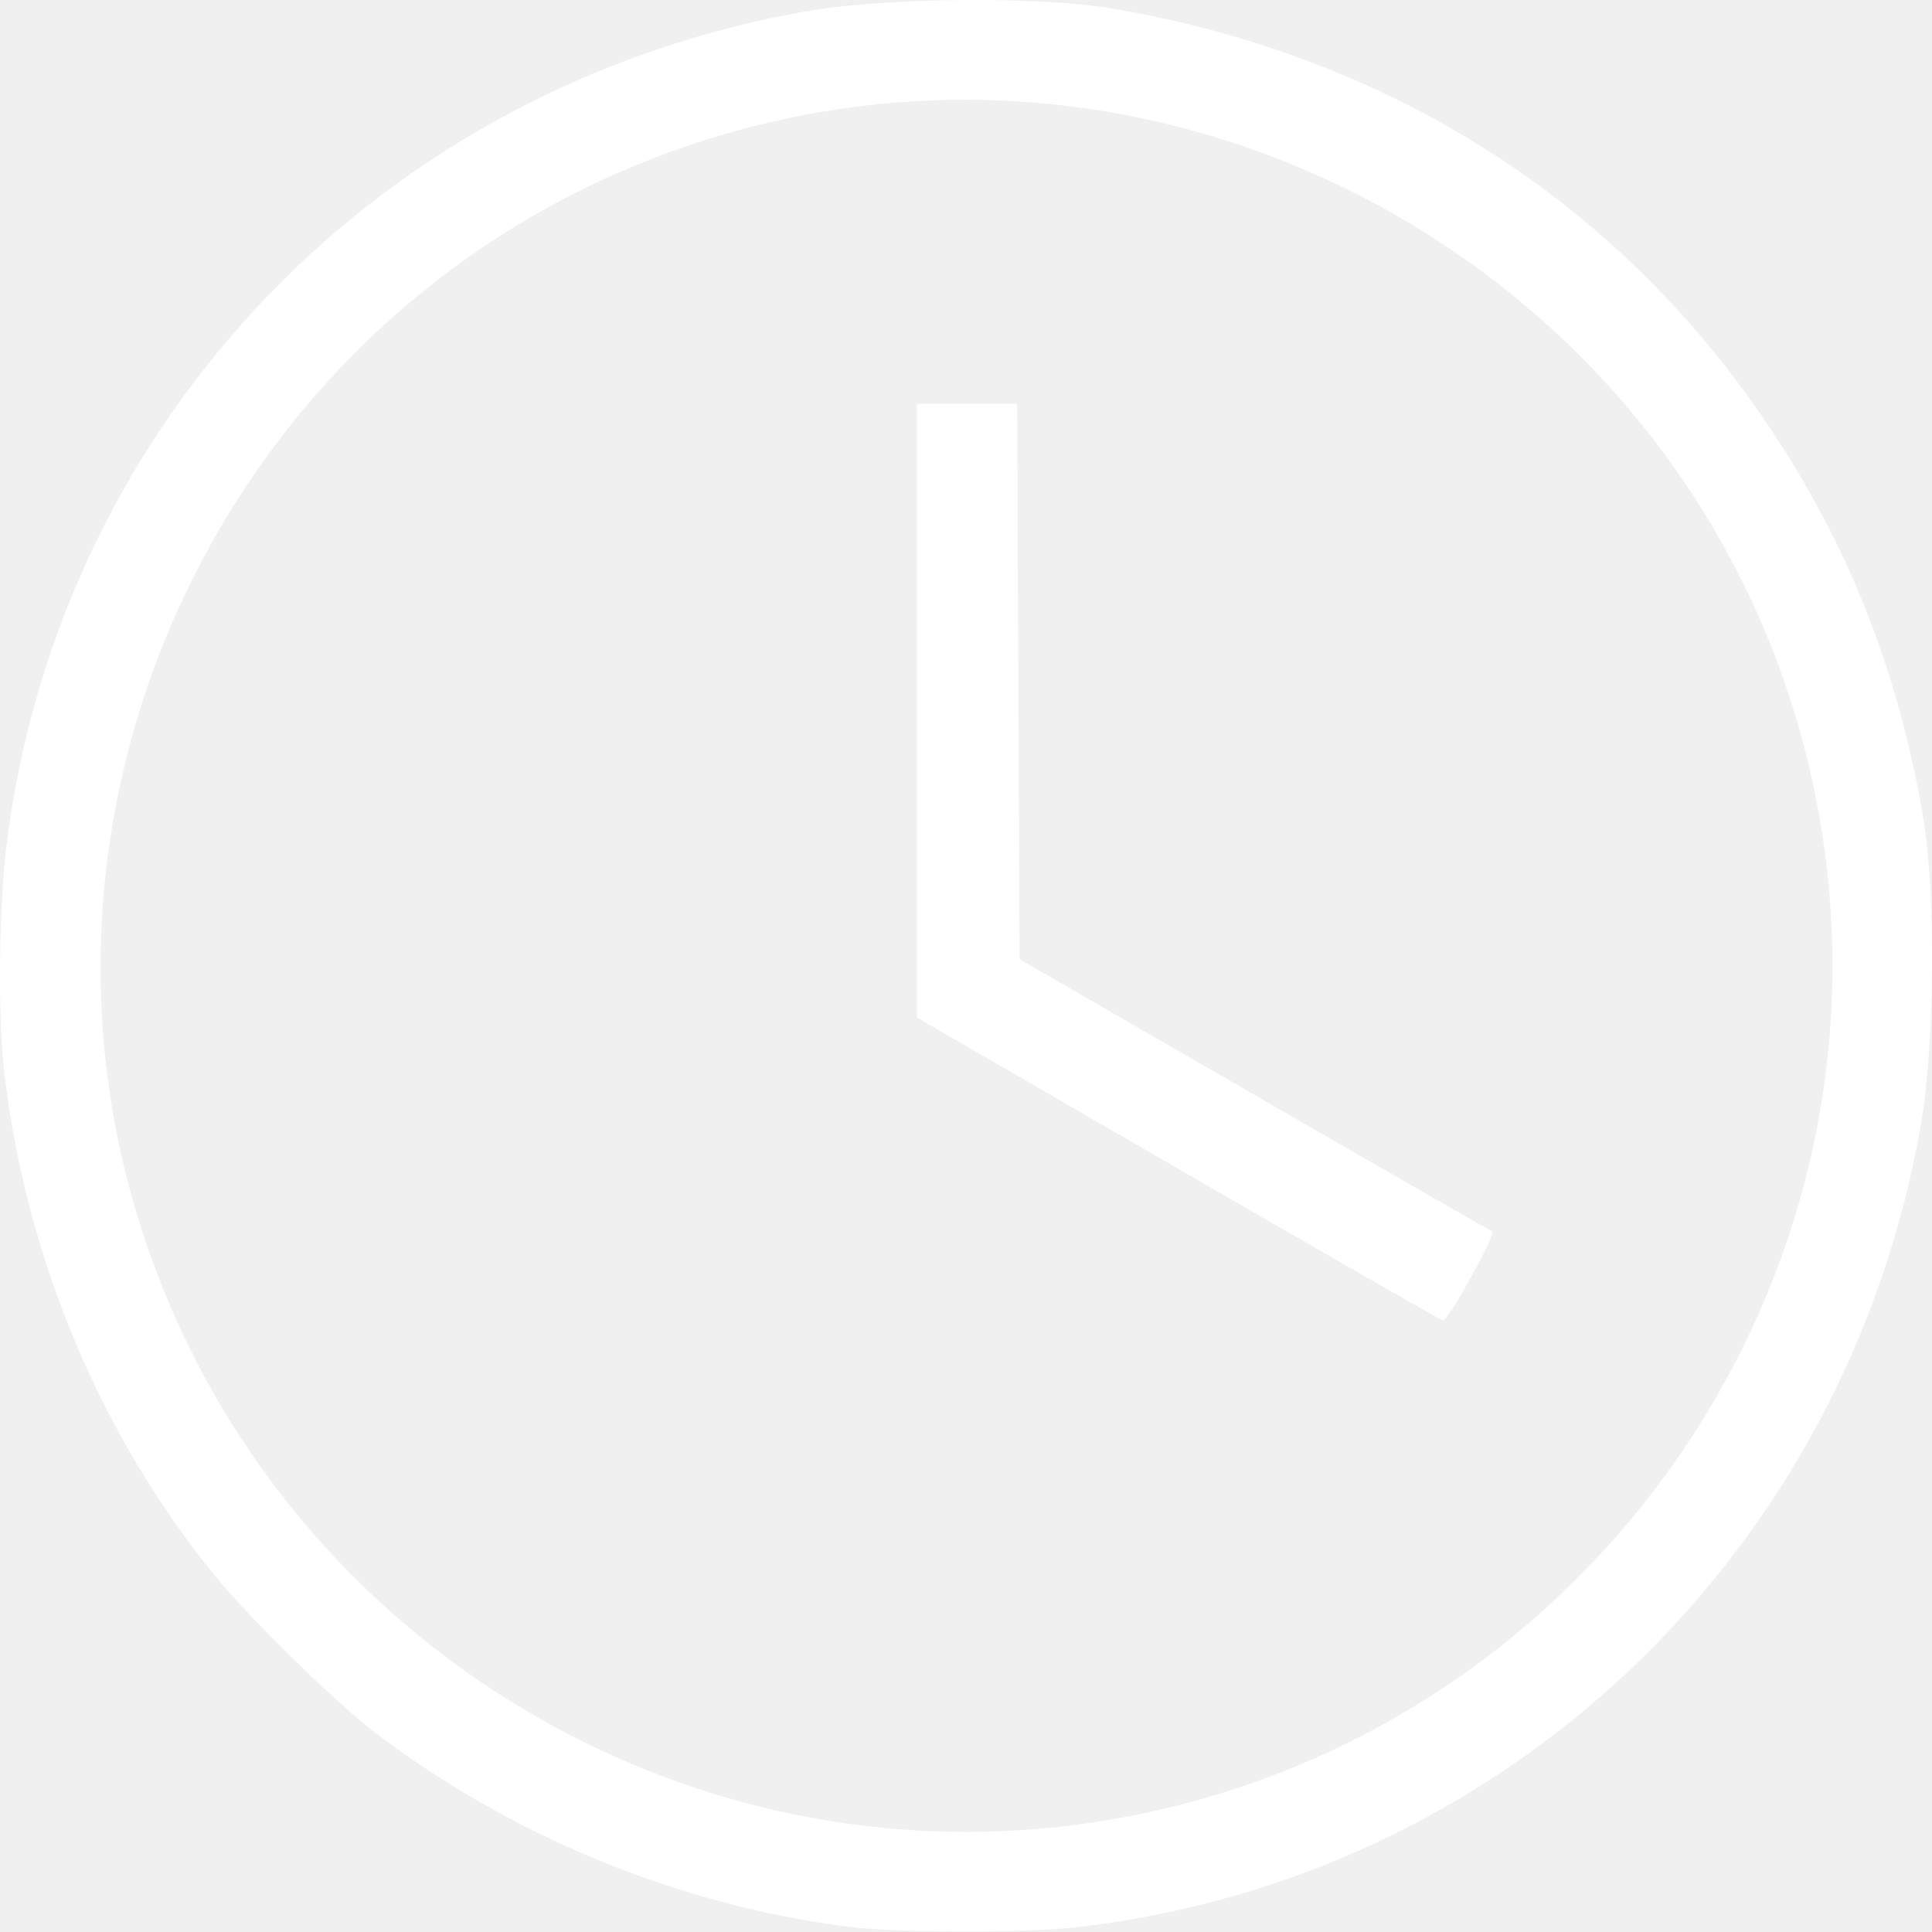
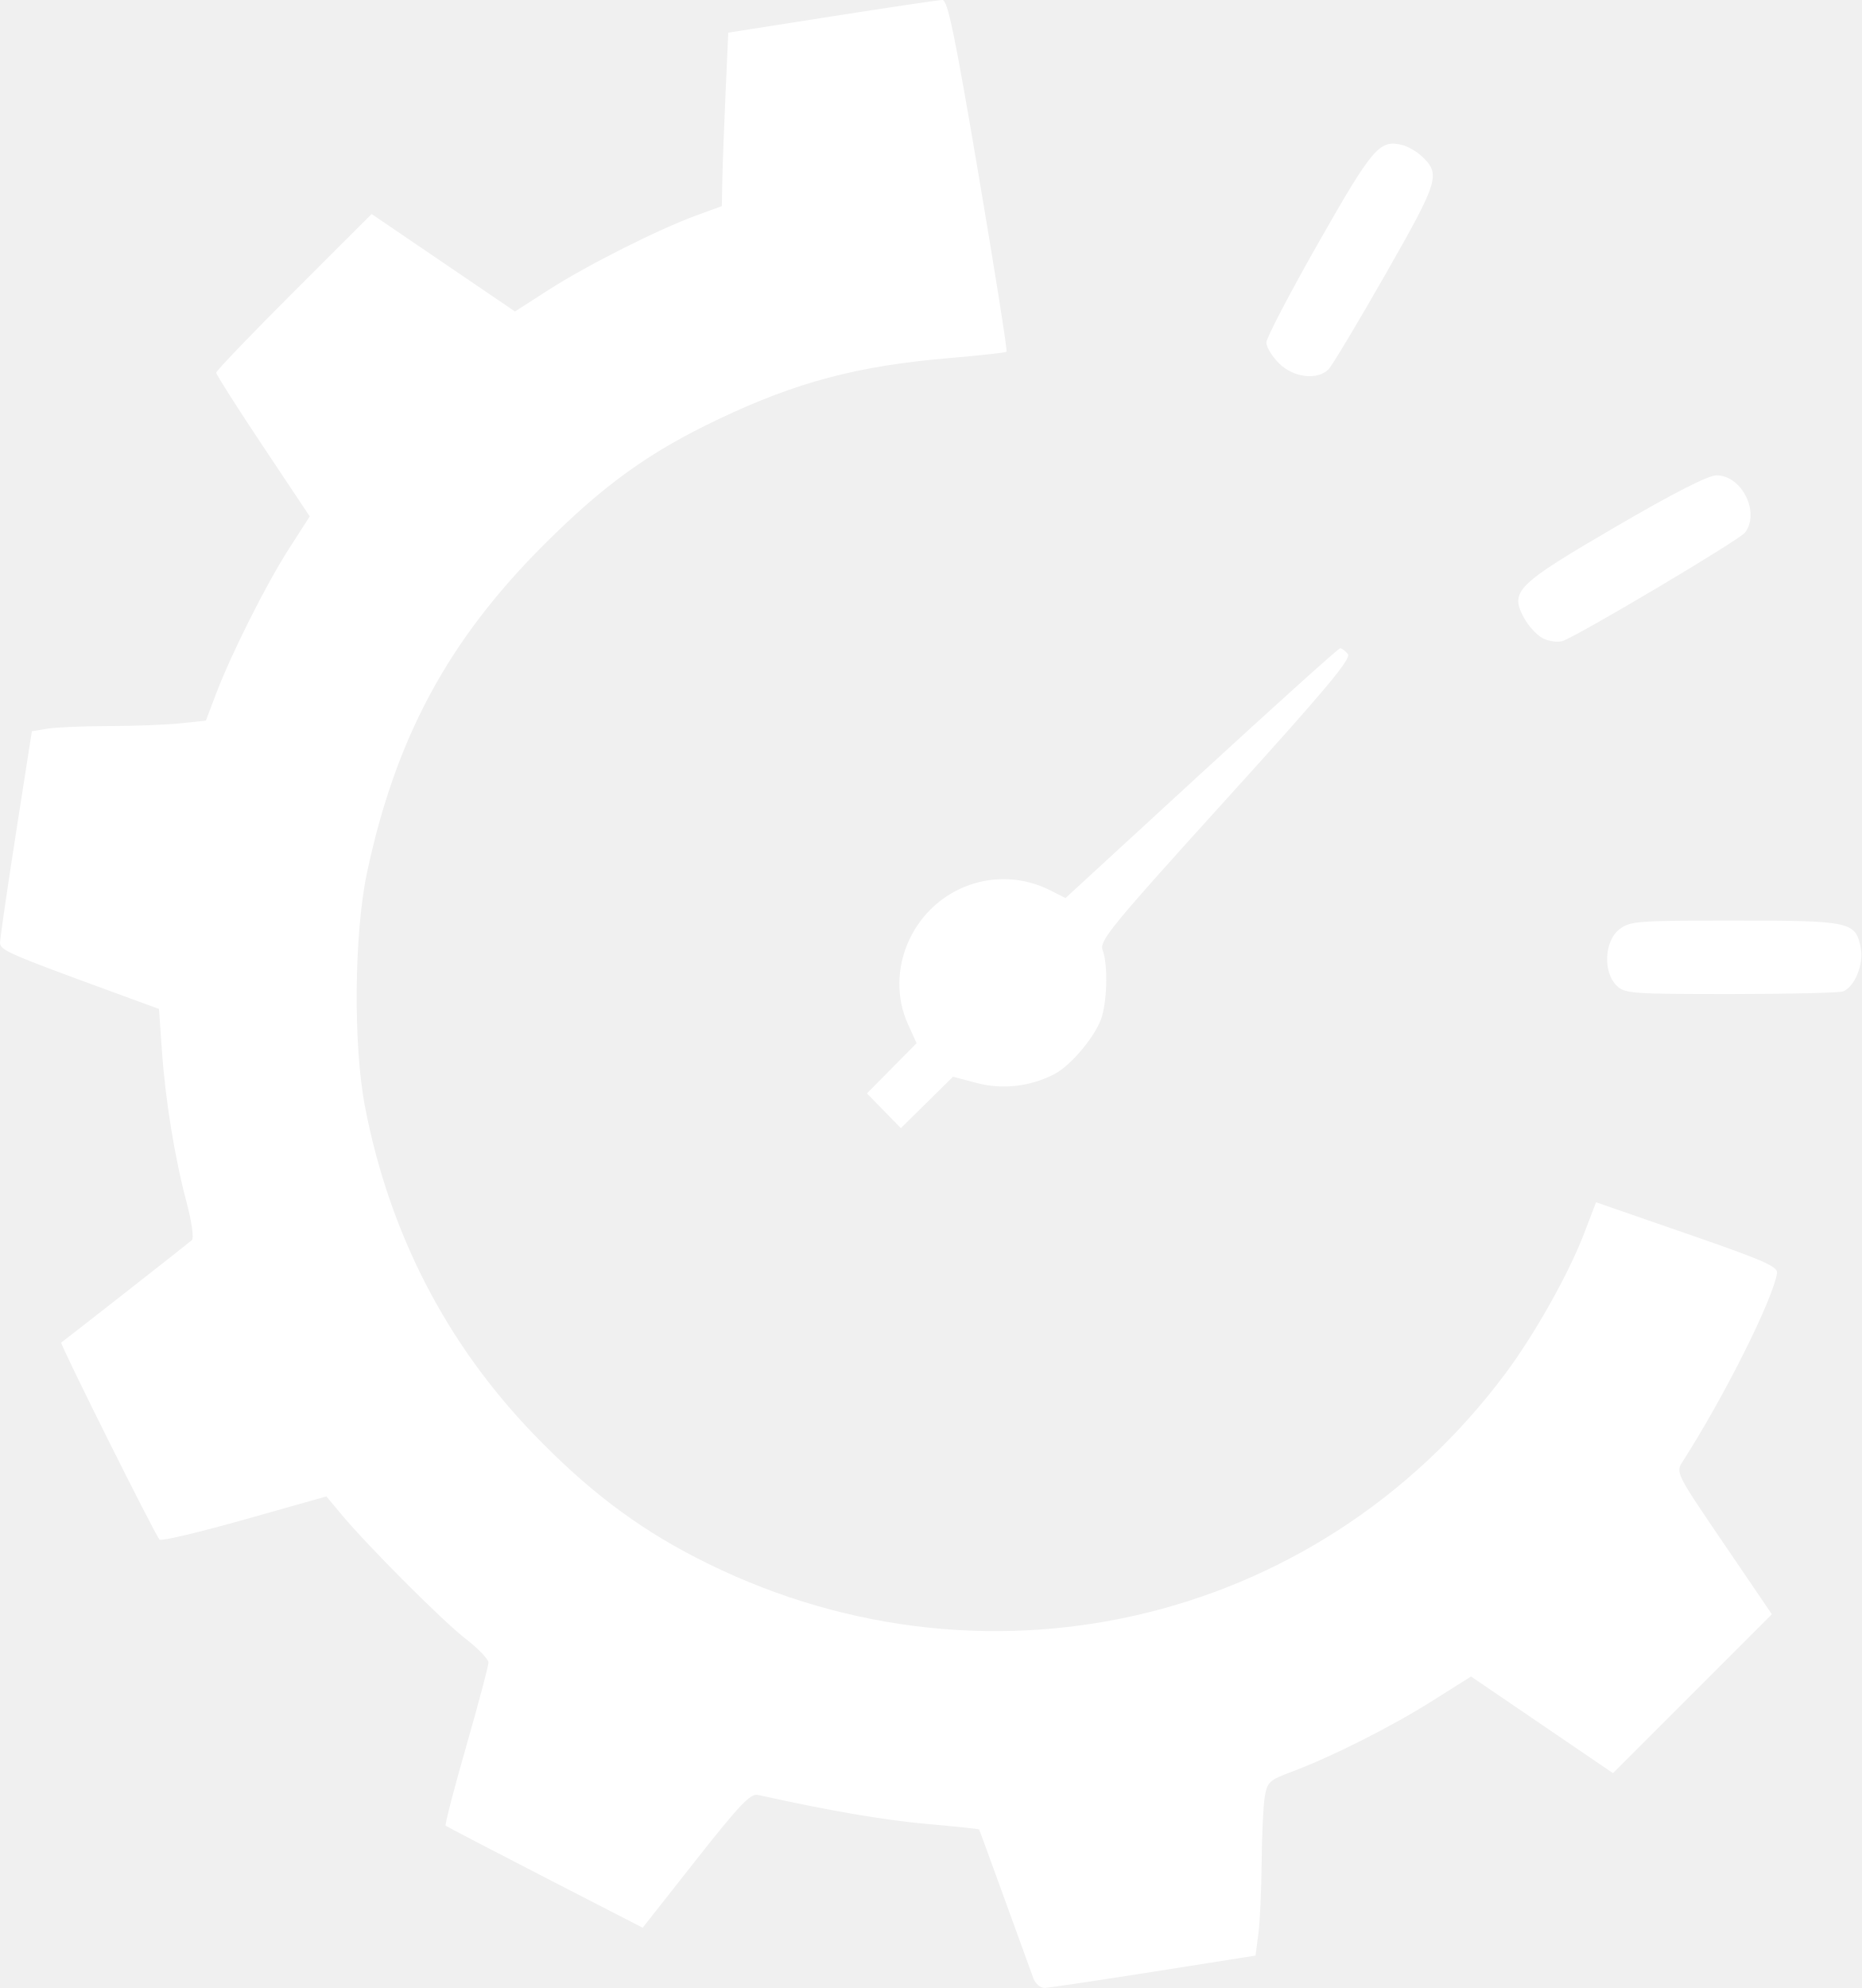
- <svg xmlns="http://www.w3.org/2000/svg" width="107.019mm" height="106.987mm" viewBox="0 0 107.019 106.987" version="1.1" id="svg8">
+ <svg xmlns="http://www.w3.org/2000/svg" width="113.958mm" height="121.687mm" viewBox="0 0 113.958 121.687" version="1.1" id="svg8">
  <defs id="defs2" />
-   <g id="layer1" transform="translate(162.1783,-51.28984)">
-     <path style="fill:#ffffff;stroke-width:0.265" d="m -115.2,158.019 c -9.397,-1.206 -18.679,-5.019 -26.219,-10.773 -2.234,-1.704 -7.034,-6.415 -8.937,-8.769 -6.262,-7.749 -10.302,-17.367 -11.556,-27.51 -0.402,-3.254 -0.34,-9.555 0.13,-13.156 3.049,-23.363 20.747,-41.733 44.206,-45.886 4.435,-0.785 13.02,-0.855 17.155,-0.14 15.26,2.64 27.846,10.654 36.161,23.026 4.465,6.643 7.21,13.573 8.608,21.729 0.713,4.158 0.642,12.74 -0.142,17.166 -4.2,23.729 -23.064,41.625 -46.734,44.337 -2.812,0.322 -10.081,0.308 -12.672,-0.024 z m 11.693,-5.537 c 28.063,-3.083 47.523,-29.74 41.848,-57.324 -5.774,-28.064 -34.958,-44.924 -62.127,-35.892 -26.297,8.742 -39.778,38.173 -29.212,63.774 8.122,19.678 28.426,31.757 49.491,29.442 z m 6.604,-36.446 -14.486,-8.381 V 90.655 73.654 h 2.776 2.776 l 0.068,15.384 0.068,15.384 12.965,7.49 c 7.131,4.119 13.075,7.532 13.211,7.585 0.256,0.099 -2.434,4.972 -2.726,4.94 -0.091,-0.01 -6.684,-3.79 -14.651,-8.399 z" id="path826" />
+   <g id="layer1" transform="translate(-18.47711,-56.99261)">
+     <path style="fill:#ffffff;stroke-width:0.265" d="m 81.747,178.098 c -0.122,-0.327 -0.912,-2.5 -1.754,-4.829 -0.842,-2.328 -1.55,-4.261 -1.573,-4.294 -0.023,-0.033 -1.463,-0.185 -3.2,-0.338 -2.588,-0.227 -5.983,-0.81 -10.334,-1.775 -0.463,-0.103 -1.126,0.593 -3.812,4.002 l -3.251,4.126 -5.977,-3.075 c -3.288,-1.691 -6.025,-3.119 -6.084,-3.172 -0.059,-0.054 0.507,-2.238 1.257,-4.853 0.75,-2.615 1.363,-4.924 1.363,-5.131 0,-0.207 -0.625,-0.858 -1.389,-1.448 -1.419,-1.096 -5.973,-5.655 -7.619,-7.627 l -0.914,-1.095 -5.021,1.418 c -2.762,0.78 -5.099,1.332 -5.193,1.227 -0.303,-0.336 -6.121,-11.991 -6.021,-12.062 0.314,-0.223 7.81,-6.097 8.001,-6.27 0.132,-0.119 -0.007,-1.109 -0.318,-2.279 -0.734,-2.758 -1.306,-6.273 -1.521,-9.352 l -0.176,-2.52 -2.812,-1.029 c -6.351,-2.323 -6.913,-2.568 -6.919,-3.016 -0.003,-0.242 0.434,-3.255 0.971,-6.696 l 0.977,-6.257 0.947,-0.157 c 0.521,-0.086 2.209,-0.158 3.752,-0.16 1.543,-0.002 3.514,-0.077 4.379,-0.167 l 1.574,-0.165 0.616,-1.621 c 0.947,-2.493 3.079,-6.734 4.481,-8.916 l 1.264,-1.966 -2.864,-4.294 c -1.575,-2.362 -2.864,-4.387 -2.864,-4.501 0,-0.114 2.141,-2.346 4.758,-4.96 l 4.758,-4.753 4.388,2.983 4.388,2.983 2.09,-1.341 c 2.336,-1.499 6.707,-3.698 9.039,-4.548 l 1.534,-0.559 0.032,-1.618 c 0.018,-0.89 0.107,-3.28 0.198,-5.31 l 0.166,-3.692 6.35,-0.997 c 3.493,-0.548 6.532,-1 6.755,-1.004 0.327,-0.006 0.751,2.04 2.221,10.714 0.999,5.897 1.769,10.765 1.712,10.819 -0.057,0.054 -1.652,0.23 -3.544,0.391 -5.569,0.475 -9.308,1.464 -14.052,3.717 -4.262,2.024 -7.013,3.997 -10.705,7.679 -5.88,5.865 -9.103,11.836 -10.858,20.117 -0.786,3.708 -0.845,10.533 -0.124,14.287 1.485,7.733 4.962,14.494 10.312,20.048 3.258,3.383 6.237,5.652 9.922,7.557 17.324,8.958 37.996,4.272 49.579,-11.239 1.805,-2.416 3.879,-6.107 4.834,-8.602 l 0.725,-1.893 5.583,1.933 c 4.755,1.646 5.57,2.005 5.497,2.422 -0.296,1.69 -3.234,7.547 -5.768,11.501 -0.443,0.692 -0.44,0.699 2.504,5.027 l 2.948,4.334 -4.863,4.864 -4.863,4.864 -4.346,-2.959 -4.346,-2.959 -2.364,1.49 c -2.517,1.587 -6.171,3.429 -8.615,4.342 -1.375,0.514 -1.5,0.631 -1.651,1.542 -0.09,0.542 -0.175,2.355 -0.189,4.028 -0.014,1.673 -0.105,3.636 -0.201,4.362 l -0.175,1.319 -6.218,0.982 c -3.42,0.54 -6.429,0.988 -6.687,0.996 -0.258,0.008 -0.57,-0.254 -0.692,-0.581 z m -9.156,-53.115 -1.038,-1.063 1.52,-1.536 1.52,-1.536 -0.532,-1.174 c -0.723,-1.595 -0.695,-3.485 0.078,-5.144 1.537,-3.3 5.424,-4.666 8.641,-3.036 l 0.929,0.47 8.317,-7.646 c 4.575,-4.205 8.399,-7.646 8.498,-7.646 0.099,0 0.313,0.159 0.474,0.354 0.231,0.278 -1.38,2.2 -7.478,8.926 -6.992,7.711 -7.749,8.633 -7.538,9.188 0.311,0.818 0.295,2.865 -0.031,4.039 -0.311,1.121 -1.865,3.014 -2.923,3.561 -1.481,0.766 -3.177,0.96 -4.749,0.544 l -1.455,-0.385 -1.597,1.574 -1.597,1.574 z m 44.846,-7.673 c -0.826,-0.826 -0.734,-2.711 0.168,-3.42 0.662,-0.52 1.023,-0.548 7.085,-0.548 7.107,0 7.403,0.065 7.709,1.695 0.186,0.992 -0.379,2.368 -1.083,2.638 -0.236,0.09 -3.336,0.164 -6.889,0.164 -6.108,0 -6.49,-0.029 -6.99,-0.529 z m -4.498,-21.245 c -0.364,-0.182 -0.888,-0.751 -1.164,-1.264 -0.871,-1.616 -0.471,-2.012 5.628,-5.569 3.551,-2.071 5.654,-3.143 6.164,-3.143 1.551,0 2.682,2.277 1.741,3.506 -0.354,0.462 -10.292,6.363 -11.179,6.638 -0.291,0.09 -0.827,0.015 -1.191,-0.167 z M 96.779,79.23 c -0.425,-0.425 -0.773,-0.998 -0.773,-1.272 0,-0.274 1.439,-3.029 3.198,-6.121 3.32,-5.835 3.733,-6.317 5.128,-5.967 0.339,0.085 0.865,0.386 1.169,0.669 1.196,1.114 1.086,1.477 -2.204,7.247 -1.698,2.978 -3.268,5.595 -3.488,5.816 -0.684,0.684 -2.154,0.504 -3.03,-0.372 z" id="path826" />
  </g>
</svg>
